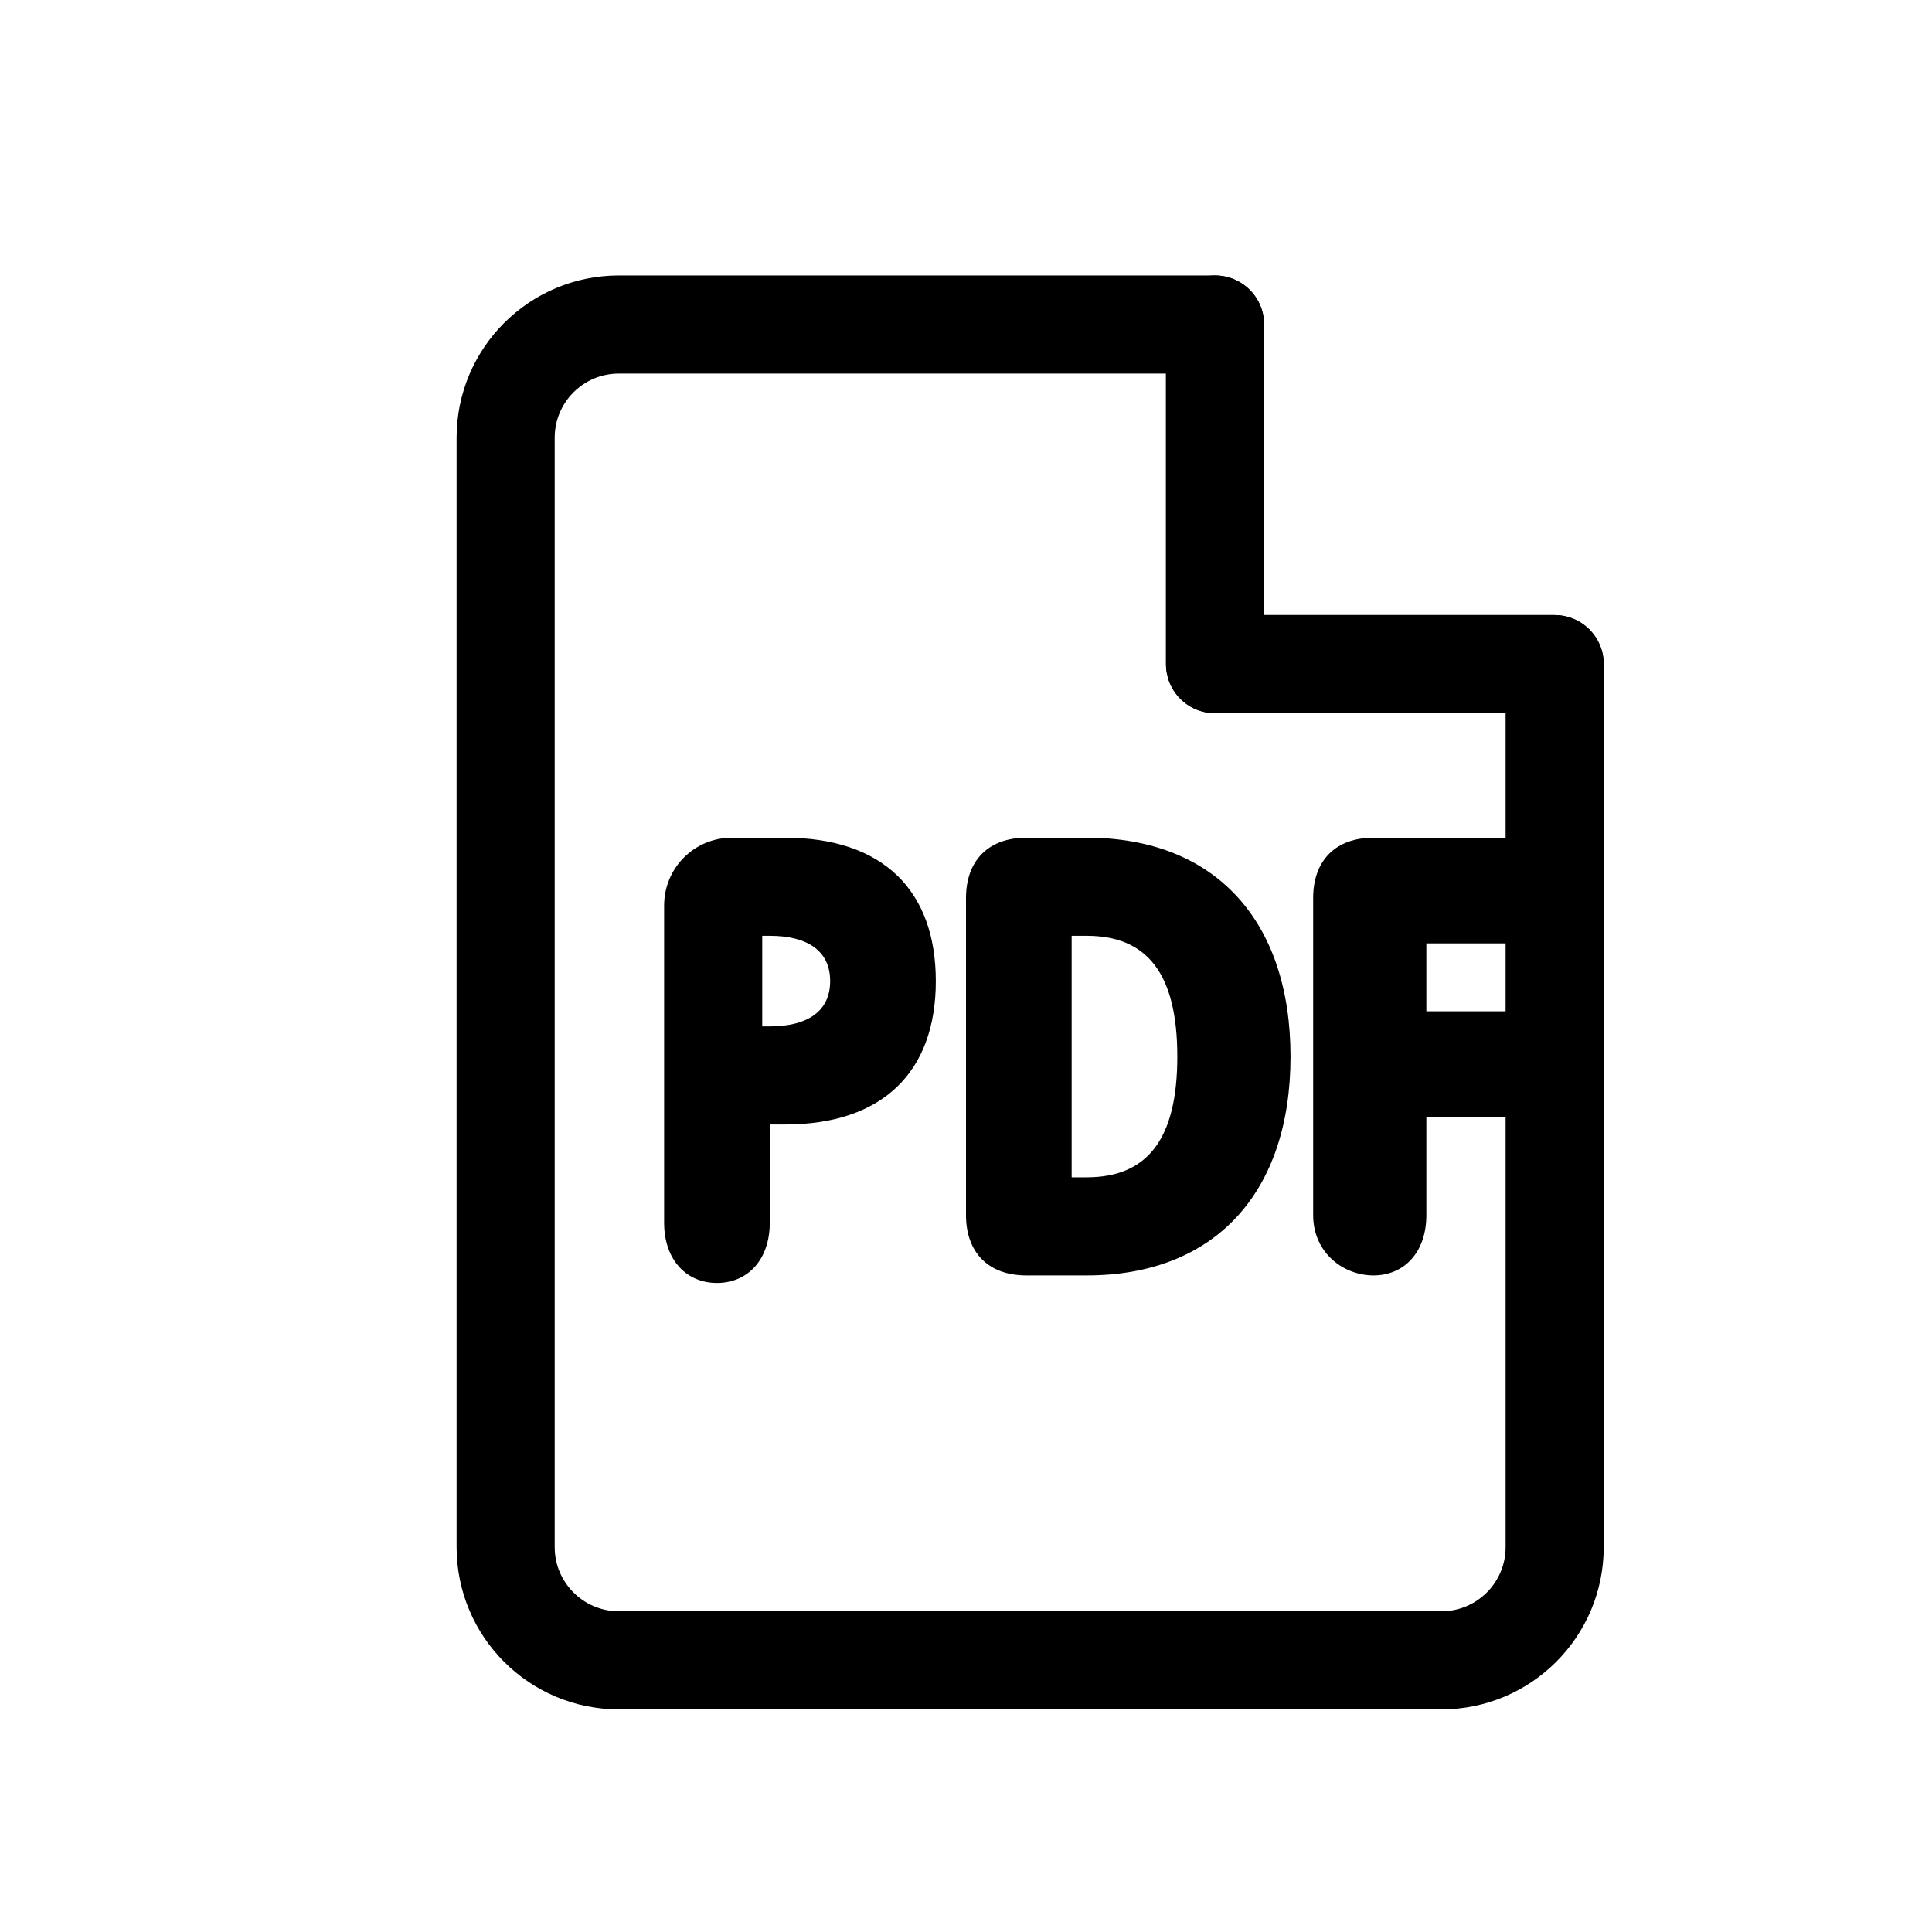
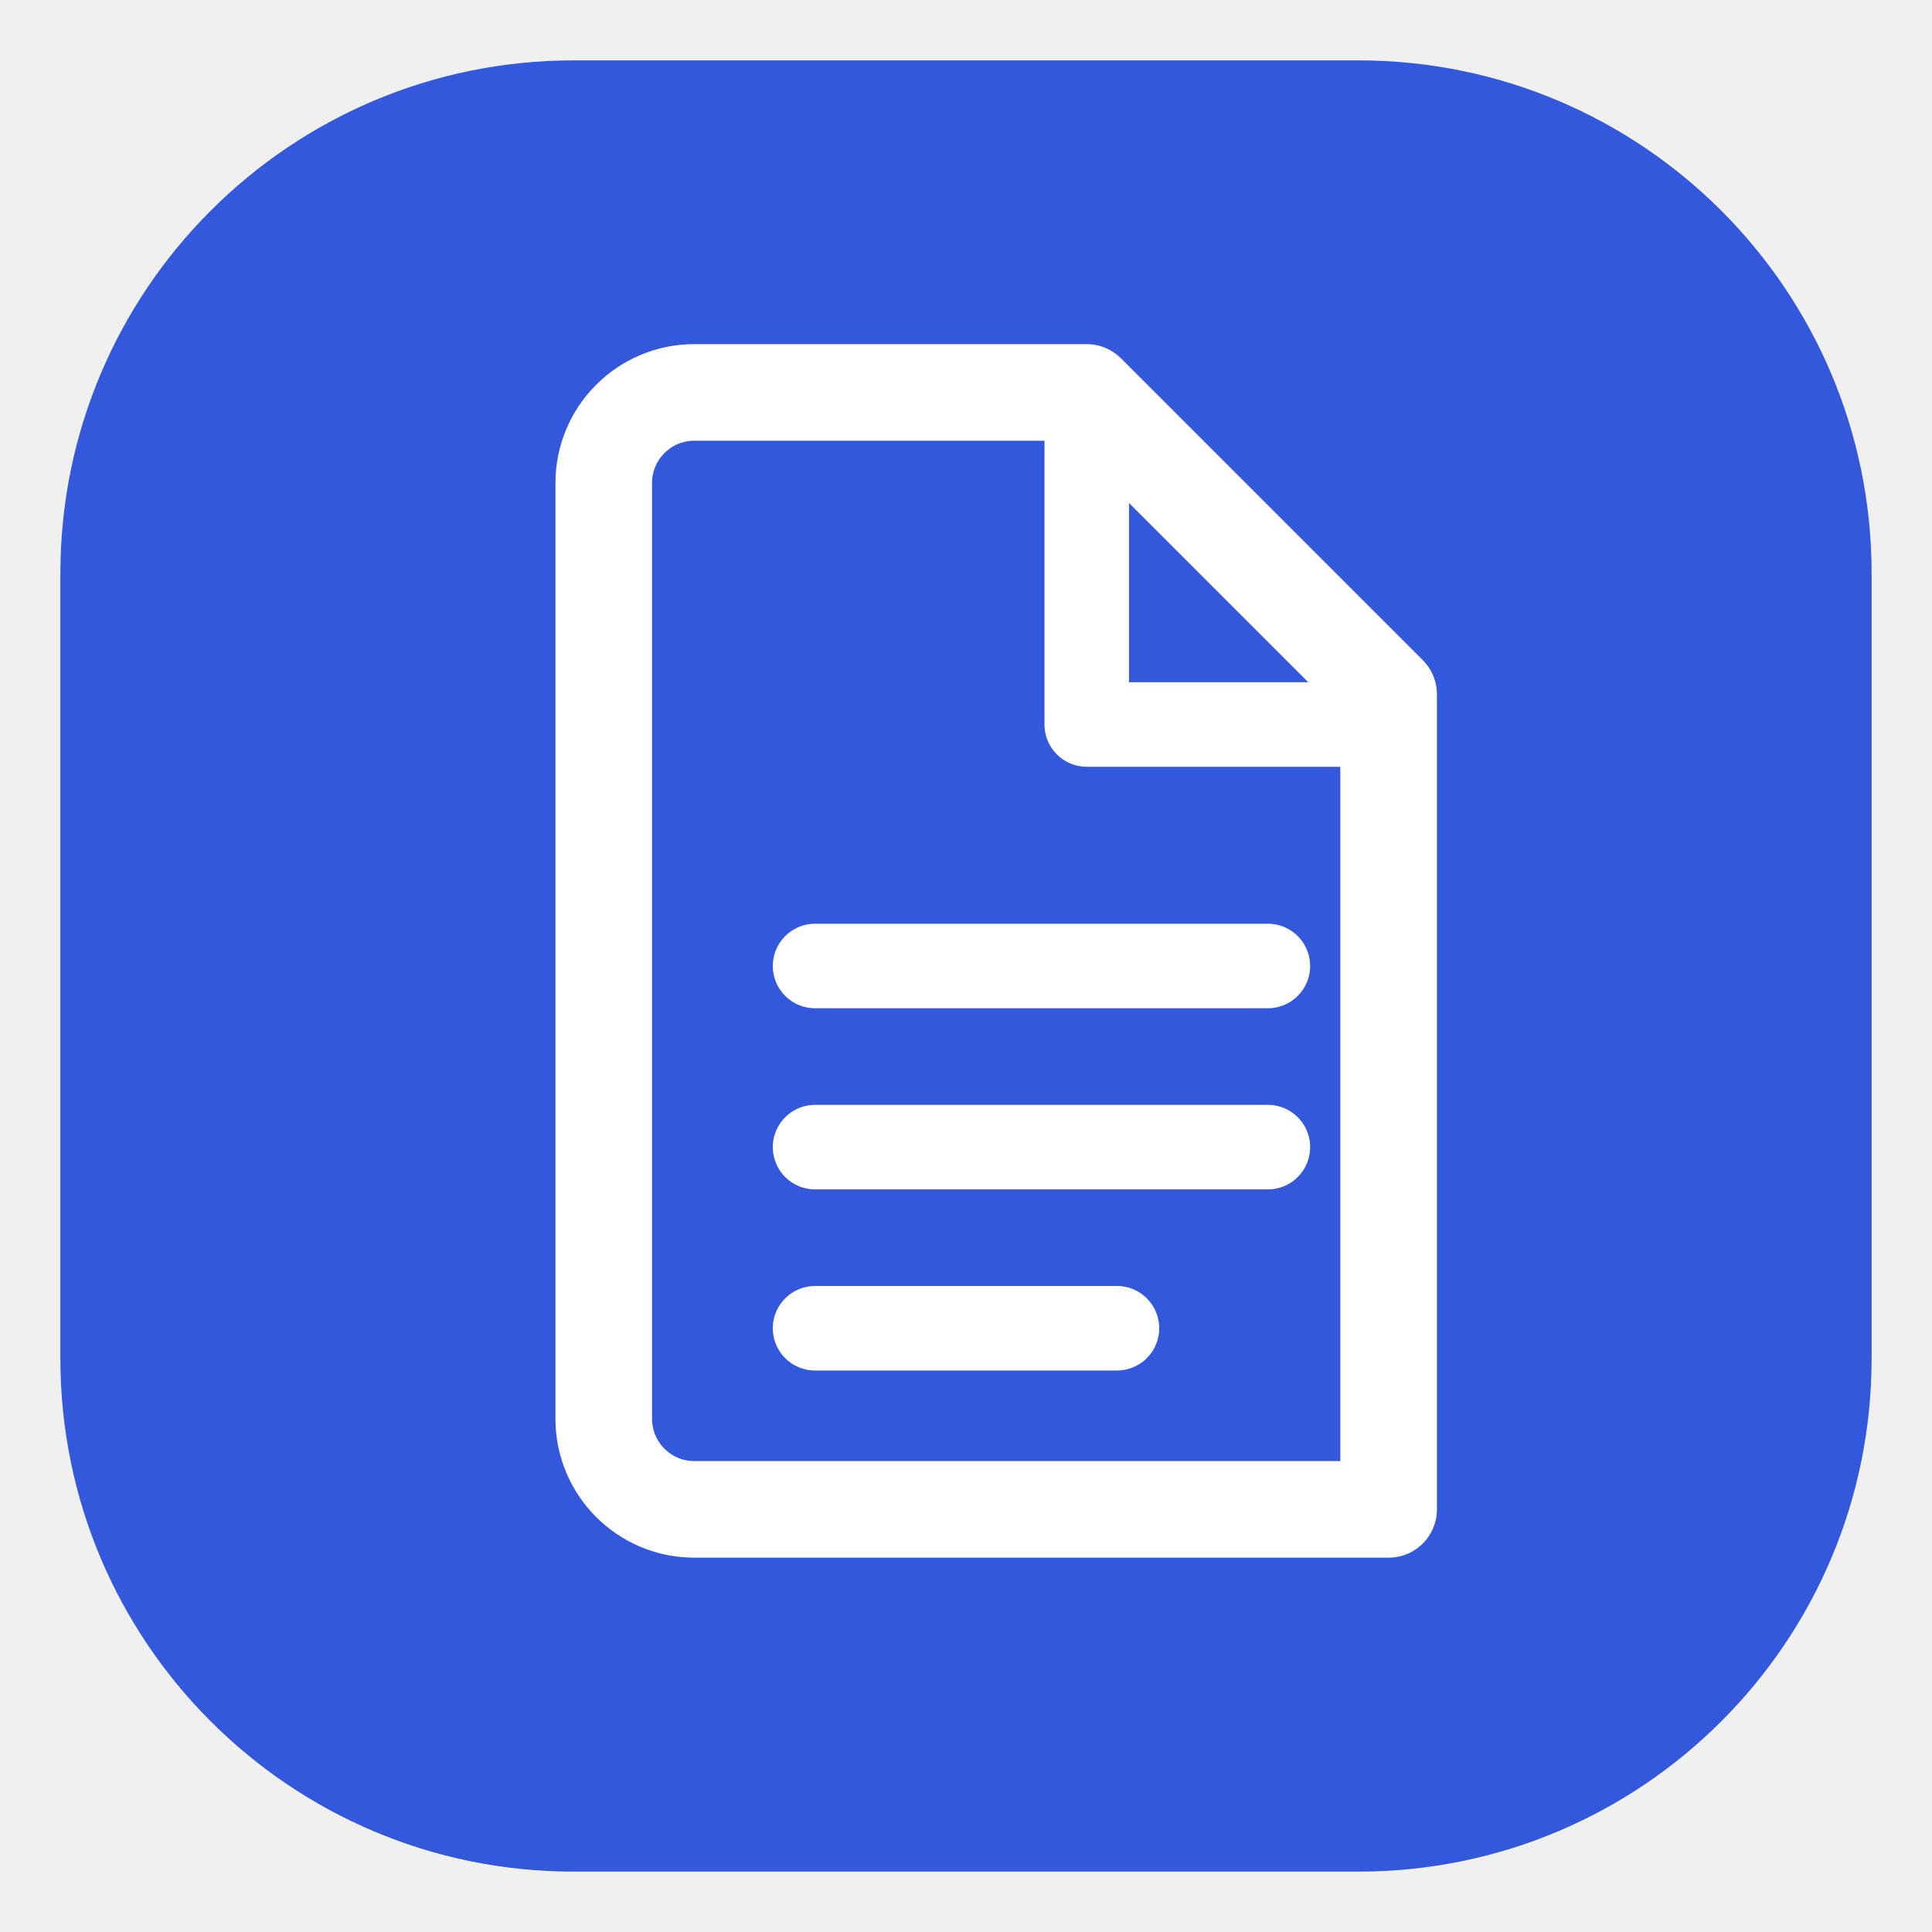
- <svg xmlns="http://www.w3.org/2000/svg" viewBox="0 0 256 256" role="img" aria-labelledby="title">
-   <rect width="256" height="256" fill="#fff" />
-   <path d="M67 58a15 15 0 0 1 15-15h79v45h45v117a15 15 0 0 1-15 15H82a15 15 0 0 1-15-15z" fill="#fff" stroke="#000" stroke-width="13" stroke-linejoin="round" />
-   <path d="M161 43v45h45" fill="none" stroke="#000" stroke-width="13" stroke-linecap="round" stroke-linejoin="round" />
-   <g fill="#000">
-     <path d="M88 147v-27c0-5 4-9 9-9h7c13 0 20 7 20 19s-7 19-20 19h-2v13c0 5-3 8-7 8s-7-3-7-8zm14-11c5 0 8-2 8-6s-3-6-8-6h-1v12z" />
-     <path d="M128 119c0-5 3-8 8-8h8c17 0 27 11 27 29s-10 29-27 29h-8c-5 0-8-3-8-8zm16 37c8 0 12-5 12-16s-4-16-12-16h-2v32z" />
-     <path d="M174 119c0-5 3-8 8-8h22c5 0 8 3 8 7s-3 7-8 7h-15v9h13c5 0 8 3 8 7s-3 7-8 7h-13v13c0 5-3 8-7 8s-8-3-8-8z" />
-   </g>
+ <svg xmlns="http://www.w3.org/2000/svg" viewBox="0 0 64 64">
+   <rect x="2" y="2" width="60" height="60" rx="17" fill="#3458db" />
+   <path d="M23 13h13l10 10v27H23a3 3 0 0 1-3-3V16a3 3 0 0 1 3-3Z" fill="none" stroke="#fff" stroke-width="3.2" stroke-linejoin="round" />
+   <path d="M36 13v11h10M27 32h15M27 38h15M27 44h10" fill="none" stroke="#fff" stroke-width="2.8" stroke-linecap="round" stroke-linejoin="round" />
</svg>
